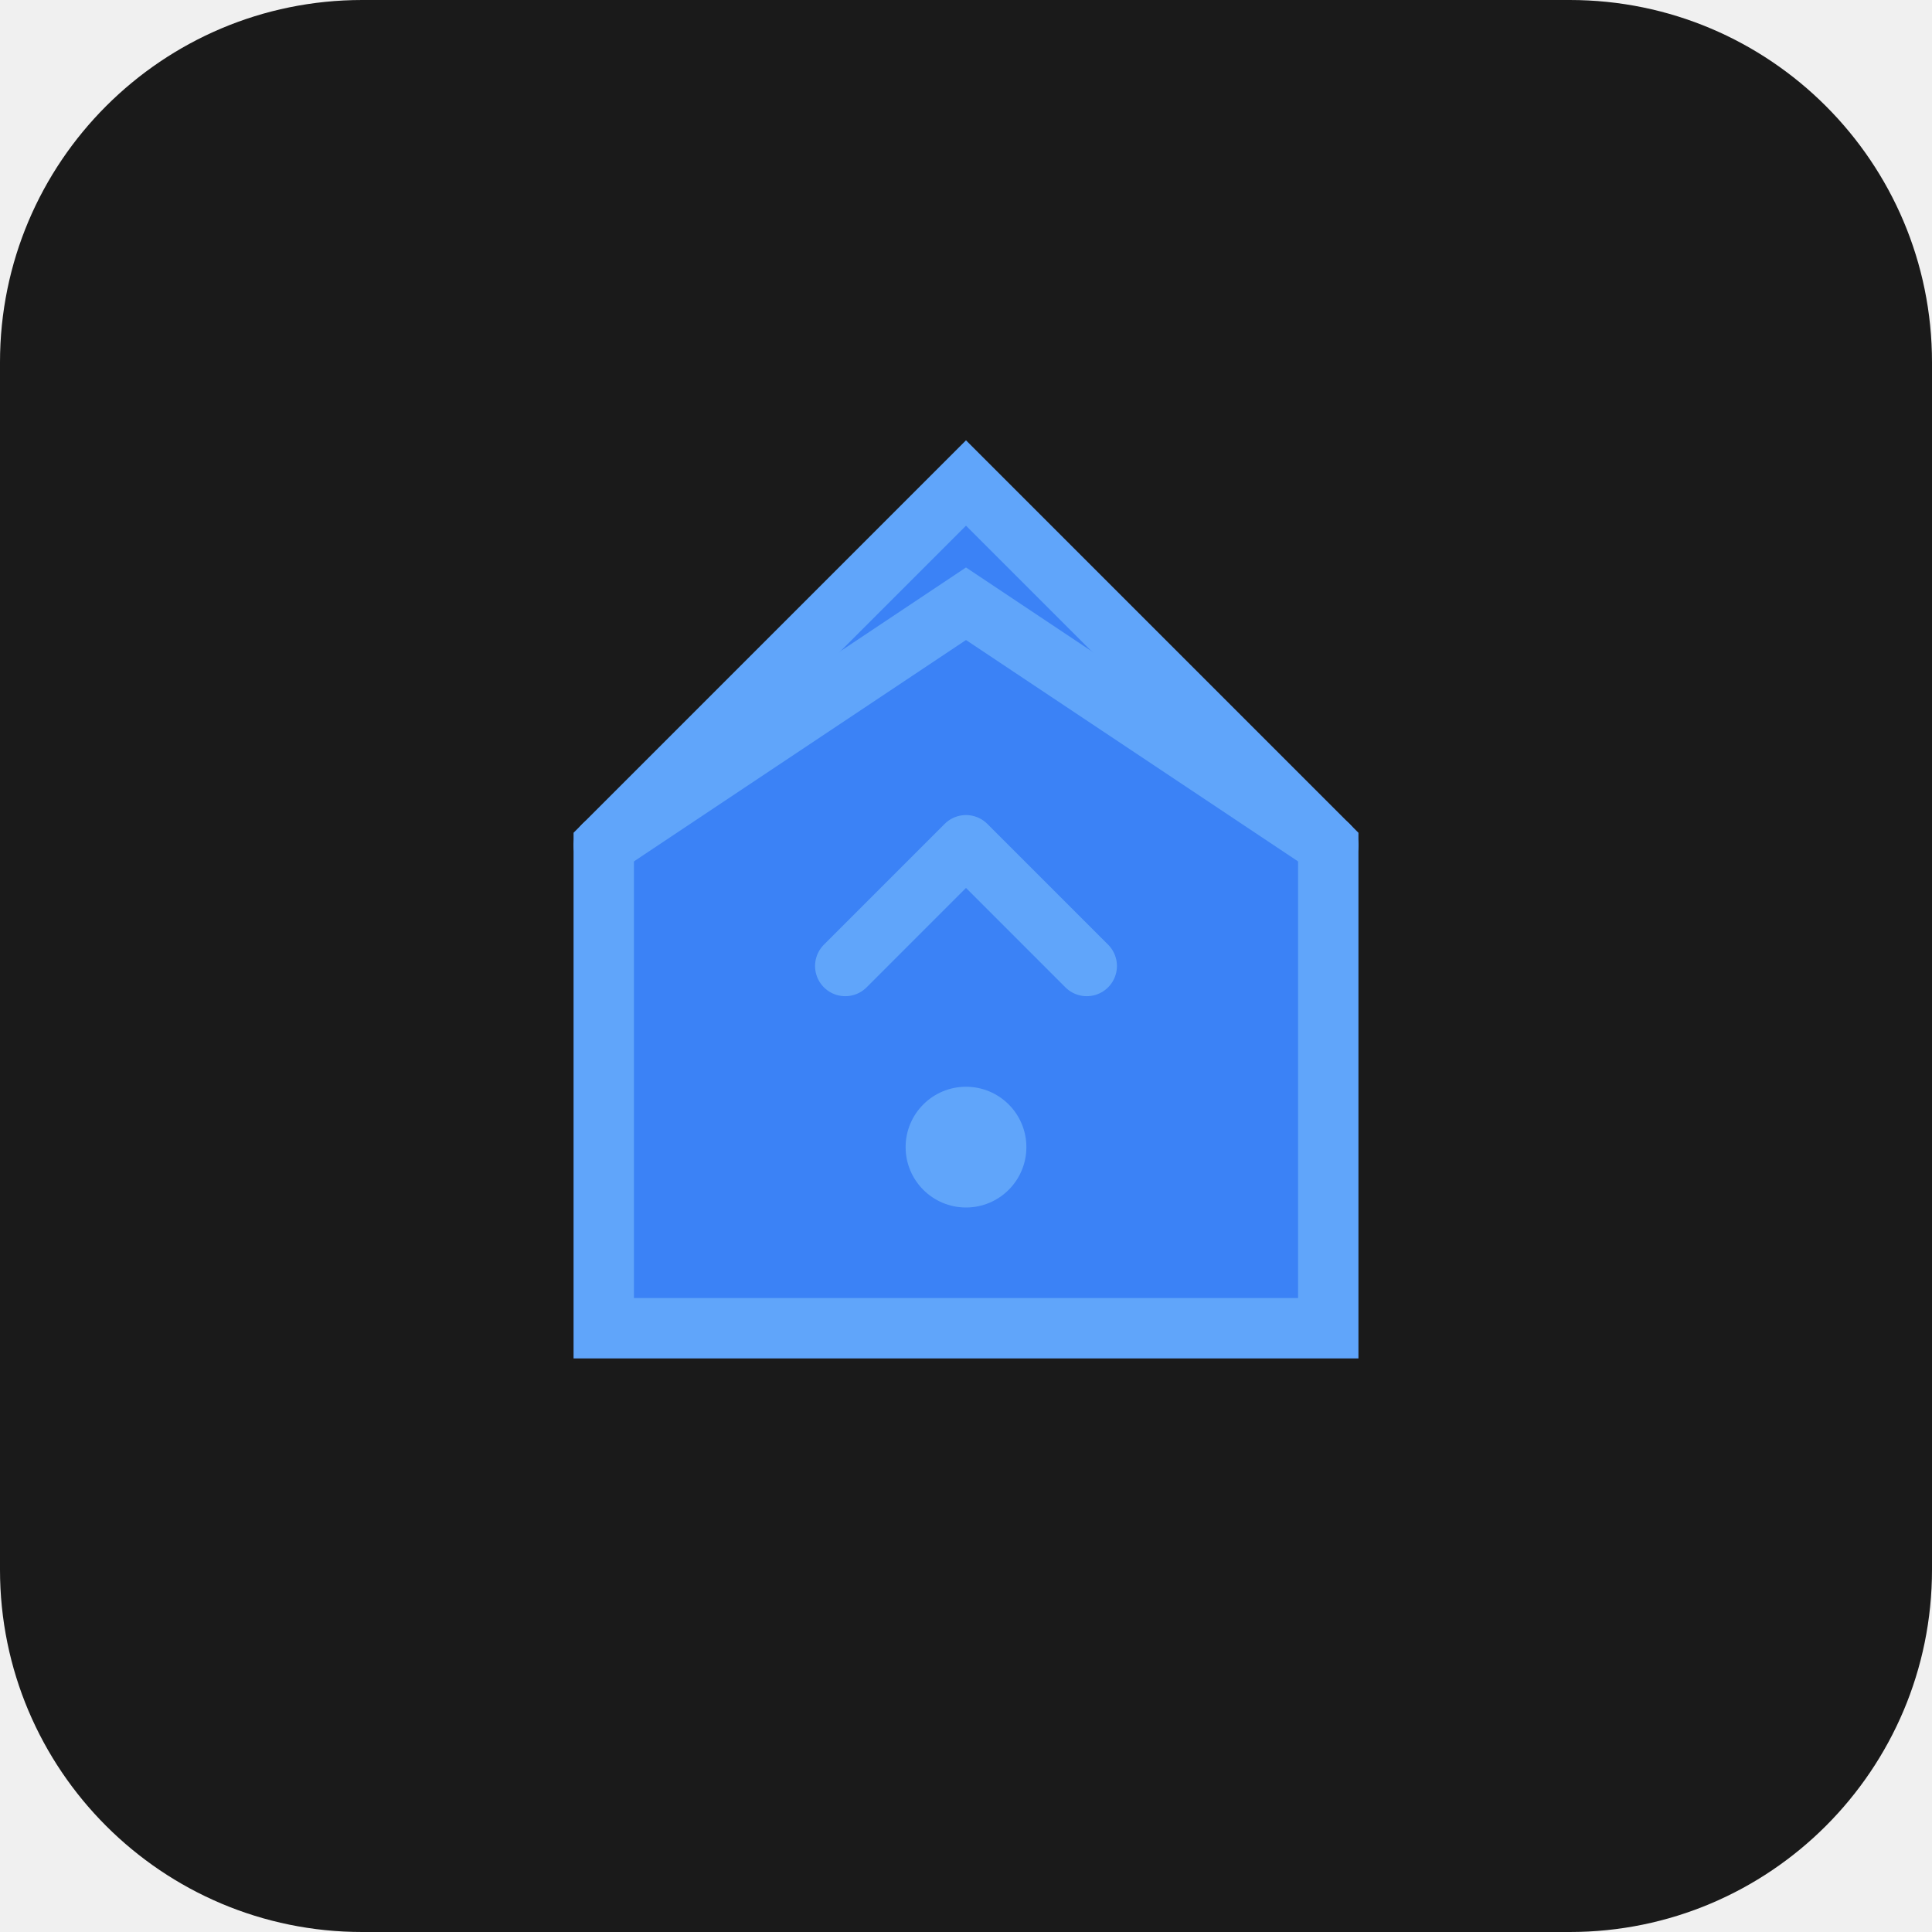
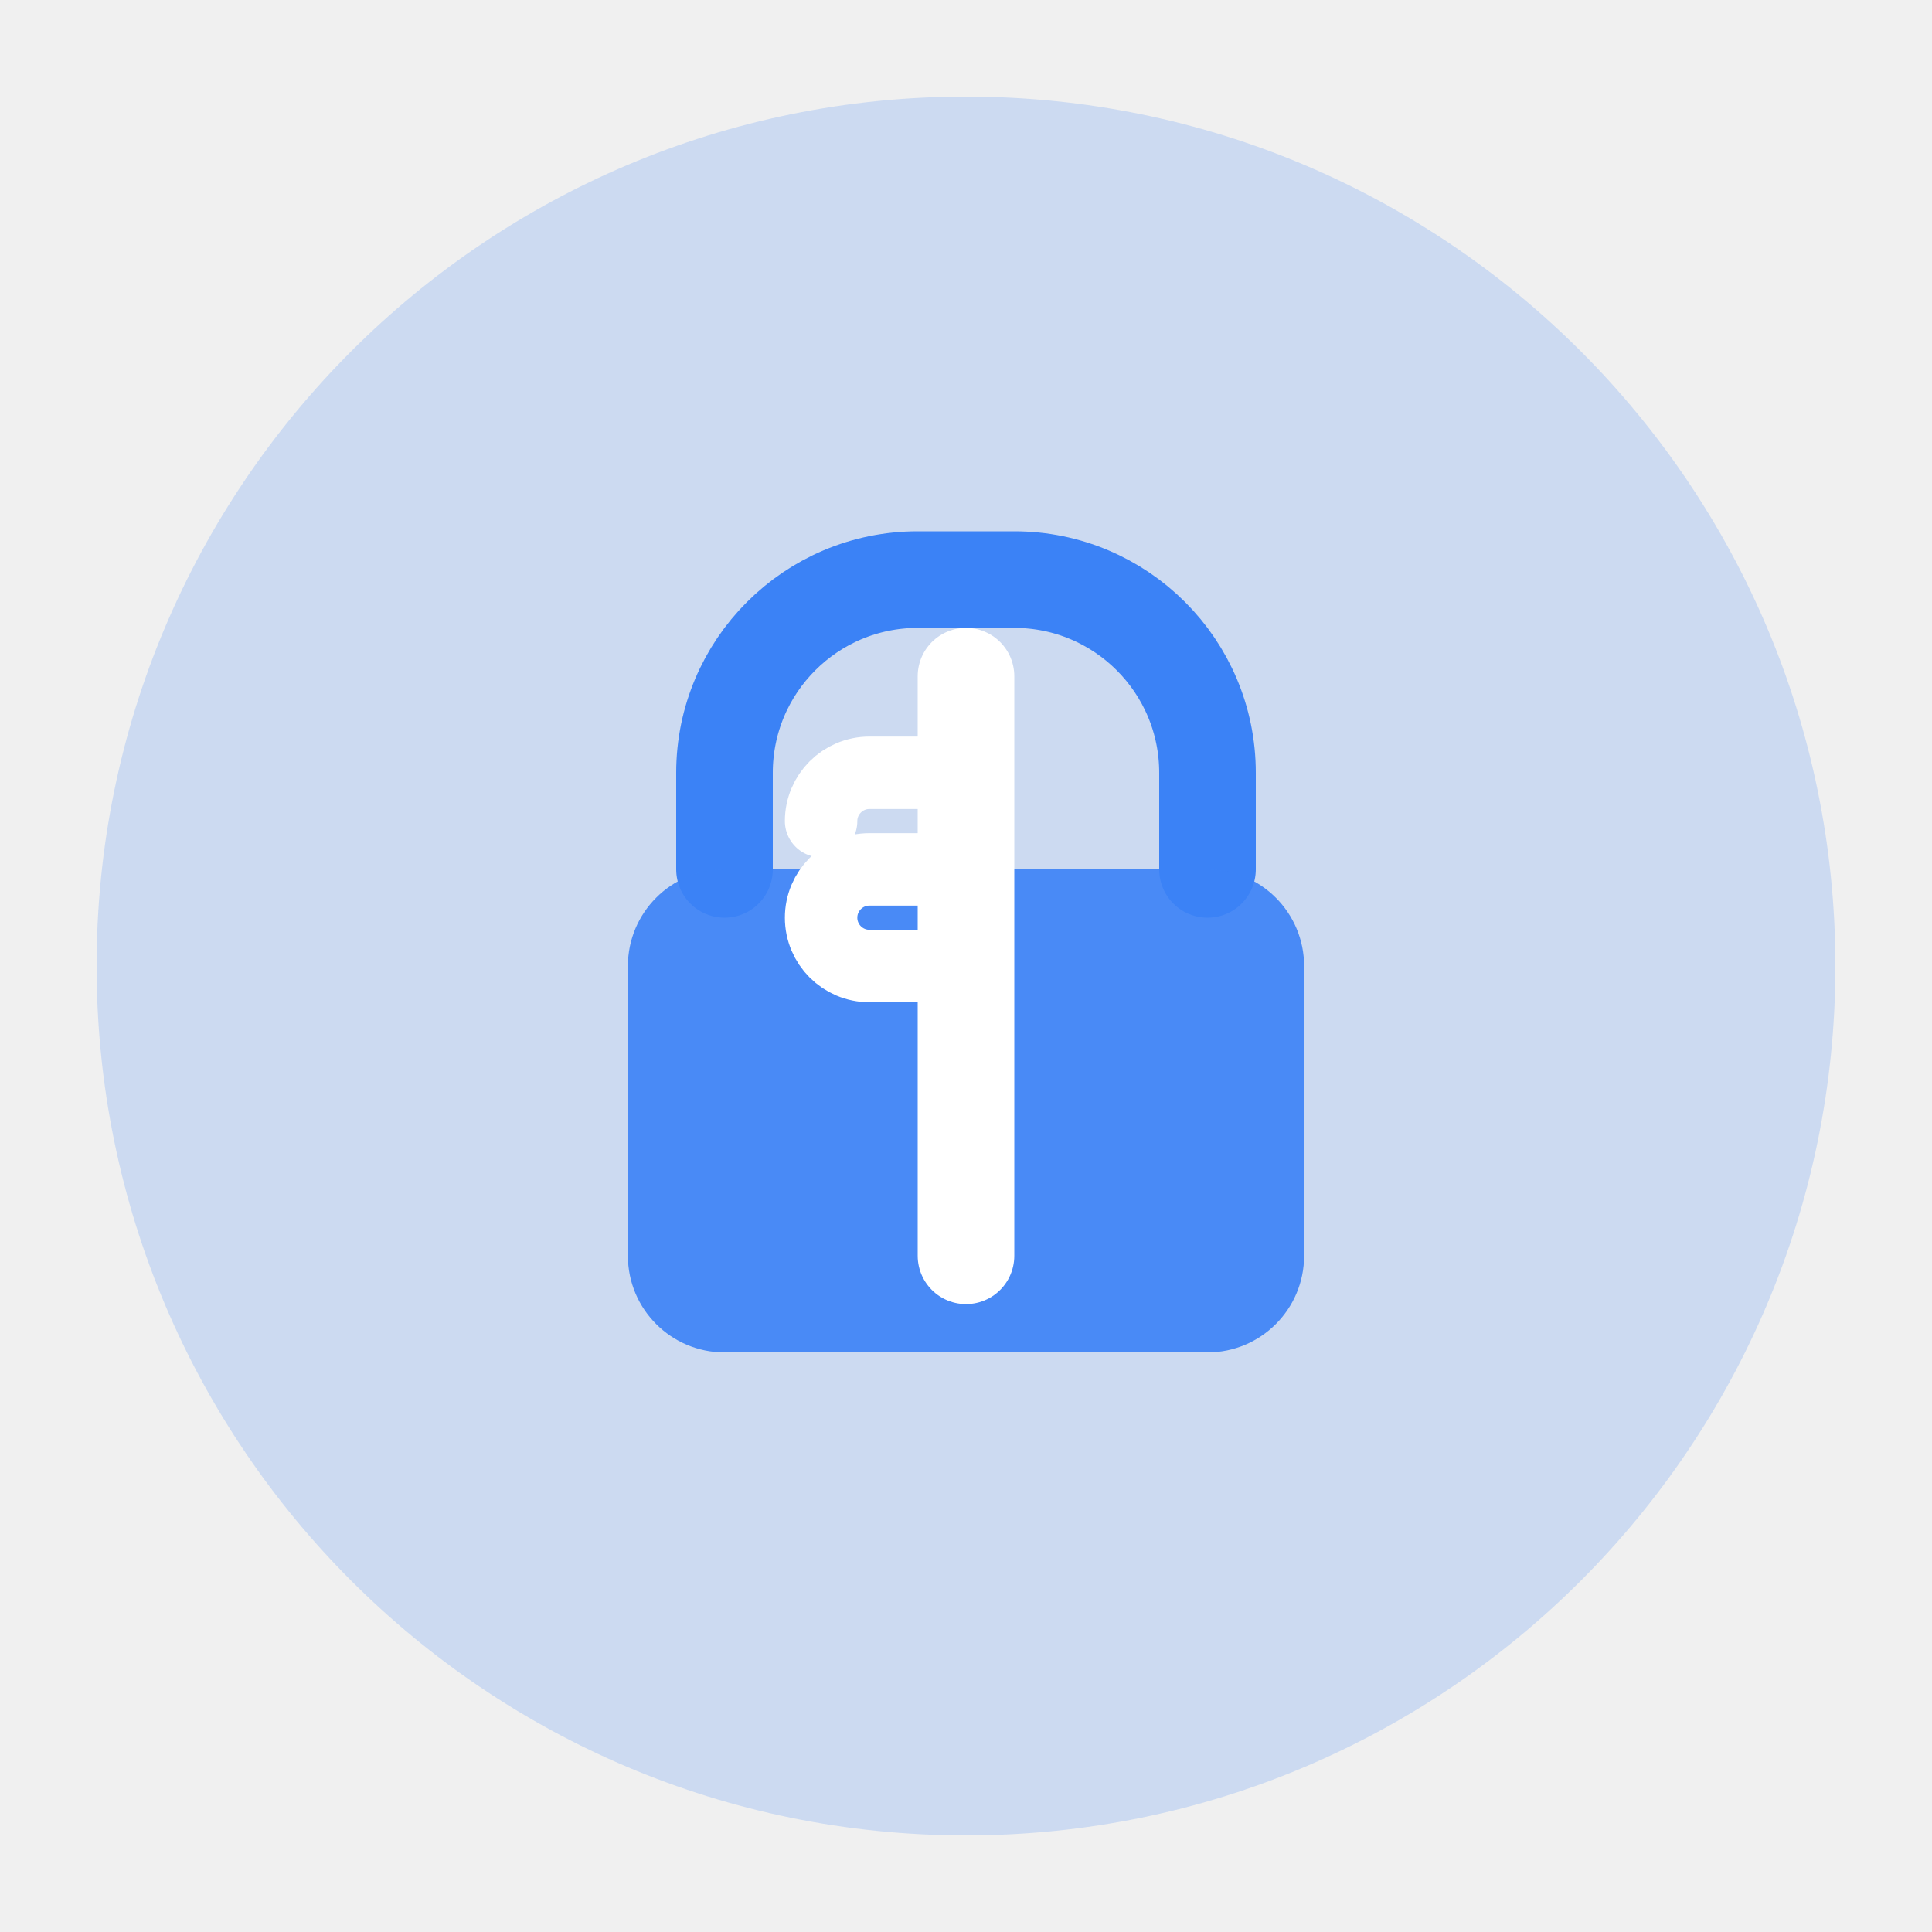
- <svg xmlns="http://www.w3.org/2000/svg" width="64" height="64" viewBox="0 0 64 64" fill="none">
-   <rect width="64" height="64" rx="12" fill="#1a1a1a" />
-   <path d="M32 16L20 28V44H44V28L32 16Z" fill="#3b82f6" stroke="#60a5fa" stroke-width="2" />
-   <path d="M28 32L32 28L36 32" stroke="#60a5fa" stroke-width="2" stroke-linecap="round" stroke-linejoin="round" />
-   <circle cx="32" cy="38" r="2" fill="#60a5fa" />
-   <path d="M20 28L32 20L44 28" stroke="#60a5fa" stroke-width="2" stroke-linecap="round" />
+ <svg xmlns="http://www.w3.org/2000/svg" width="40" height="40" viewBox="0 0 40 40" fill="none">
+   <circle cx="20" cy="20" r="18" fill="#3b82f6" opacity="0.2" />
+   <path d="M15 18V16C15 13.791 16.791 12 19 12H21C23.209 12 25 13.791 25 16V18" stroke="#3b82f6" stroke-width="2" stroke-linecap="round" stroke-linejoin="round" />
+   <rect x="13" y="18" width="14" height="10" rx="2" fill="#3b82f6" opacity="0.9" />
+   <path d="M20 14V26" stroke="white" stroke-width="2" stroke-linecap="round" />
+   <path d="M17 17C17 16.448 17.448 16 18 16H19C19.552 16 20 16.448 20 17C20 17.552 19.552 18 19 18H18C17.448 18 17 18.448 17 19C17 19.552 17.448 20 18 20H19C19.552 20 20 20.448 20 21" stroke="white" stroke-width="1.5" stroke-linecap="round" />
</svg>
